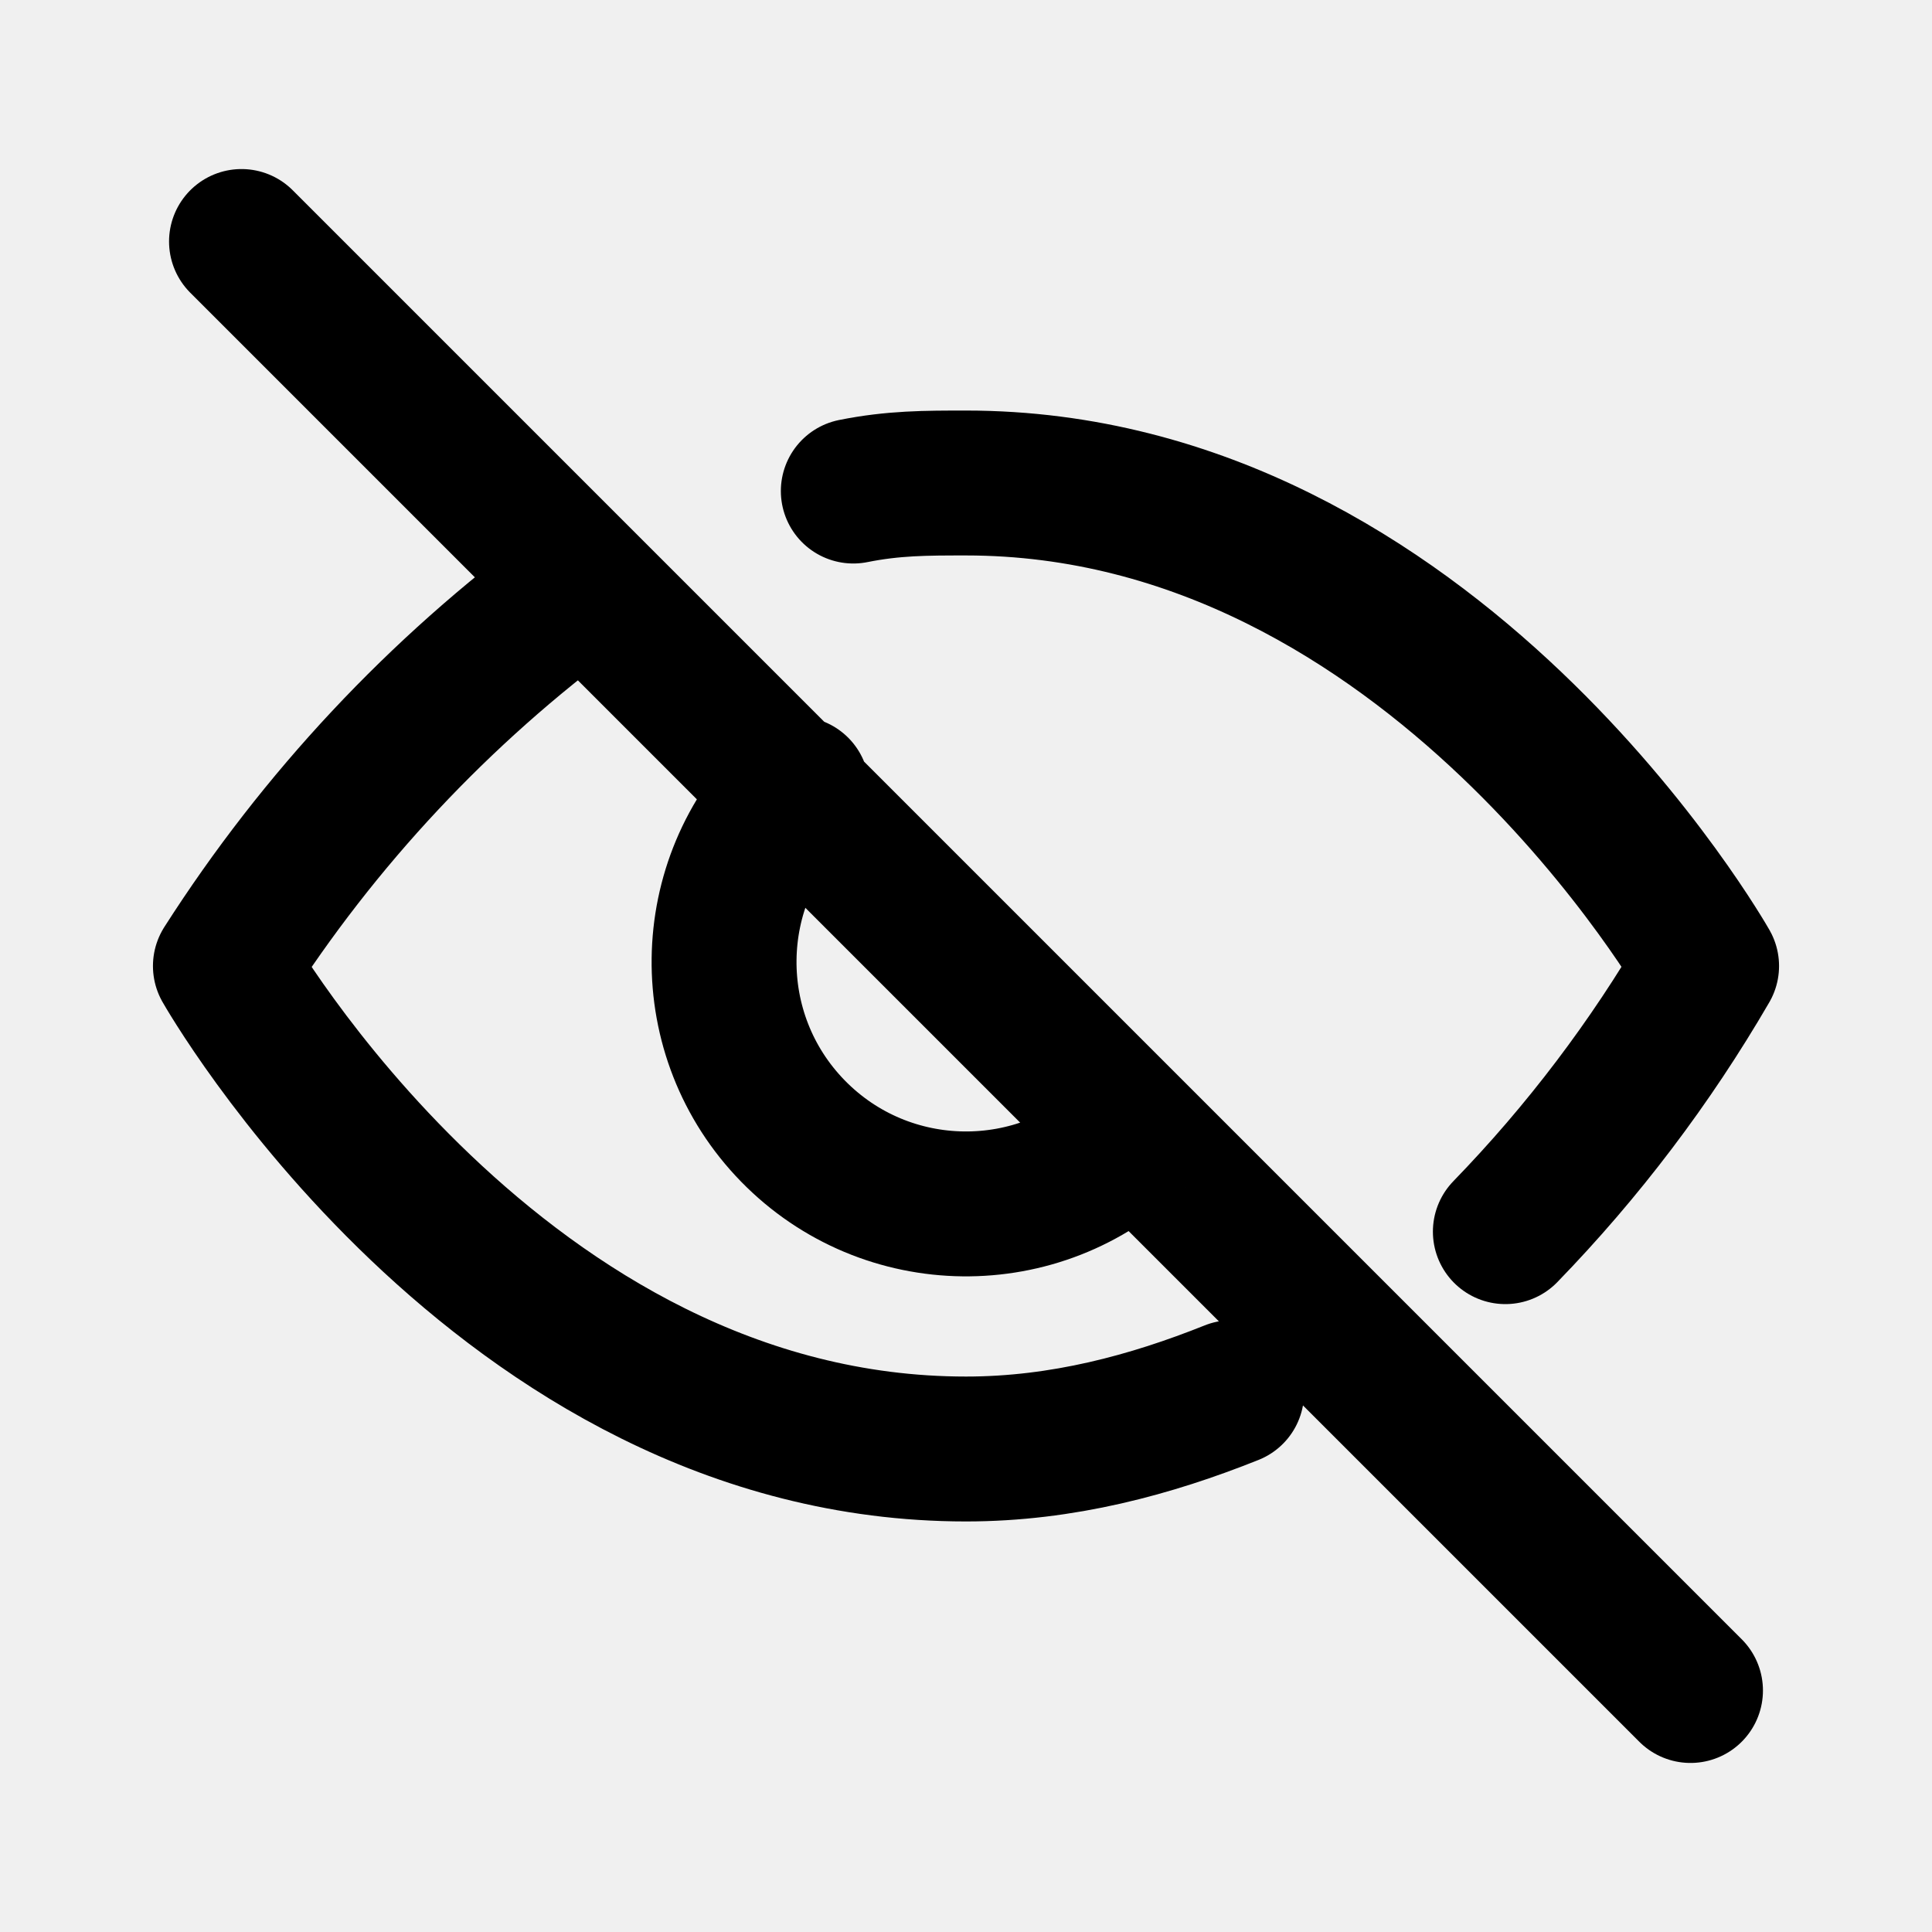
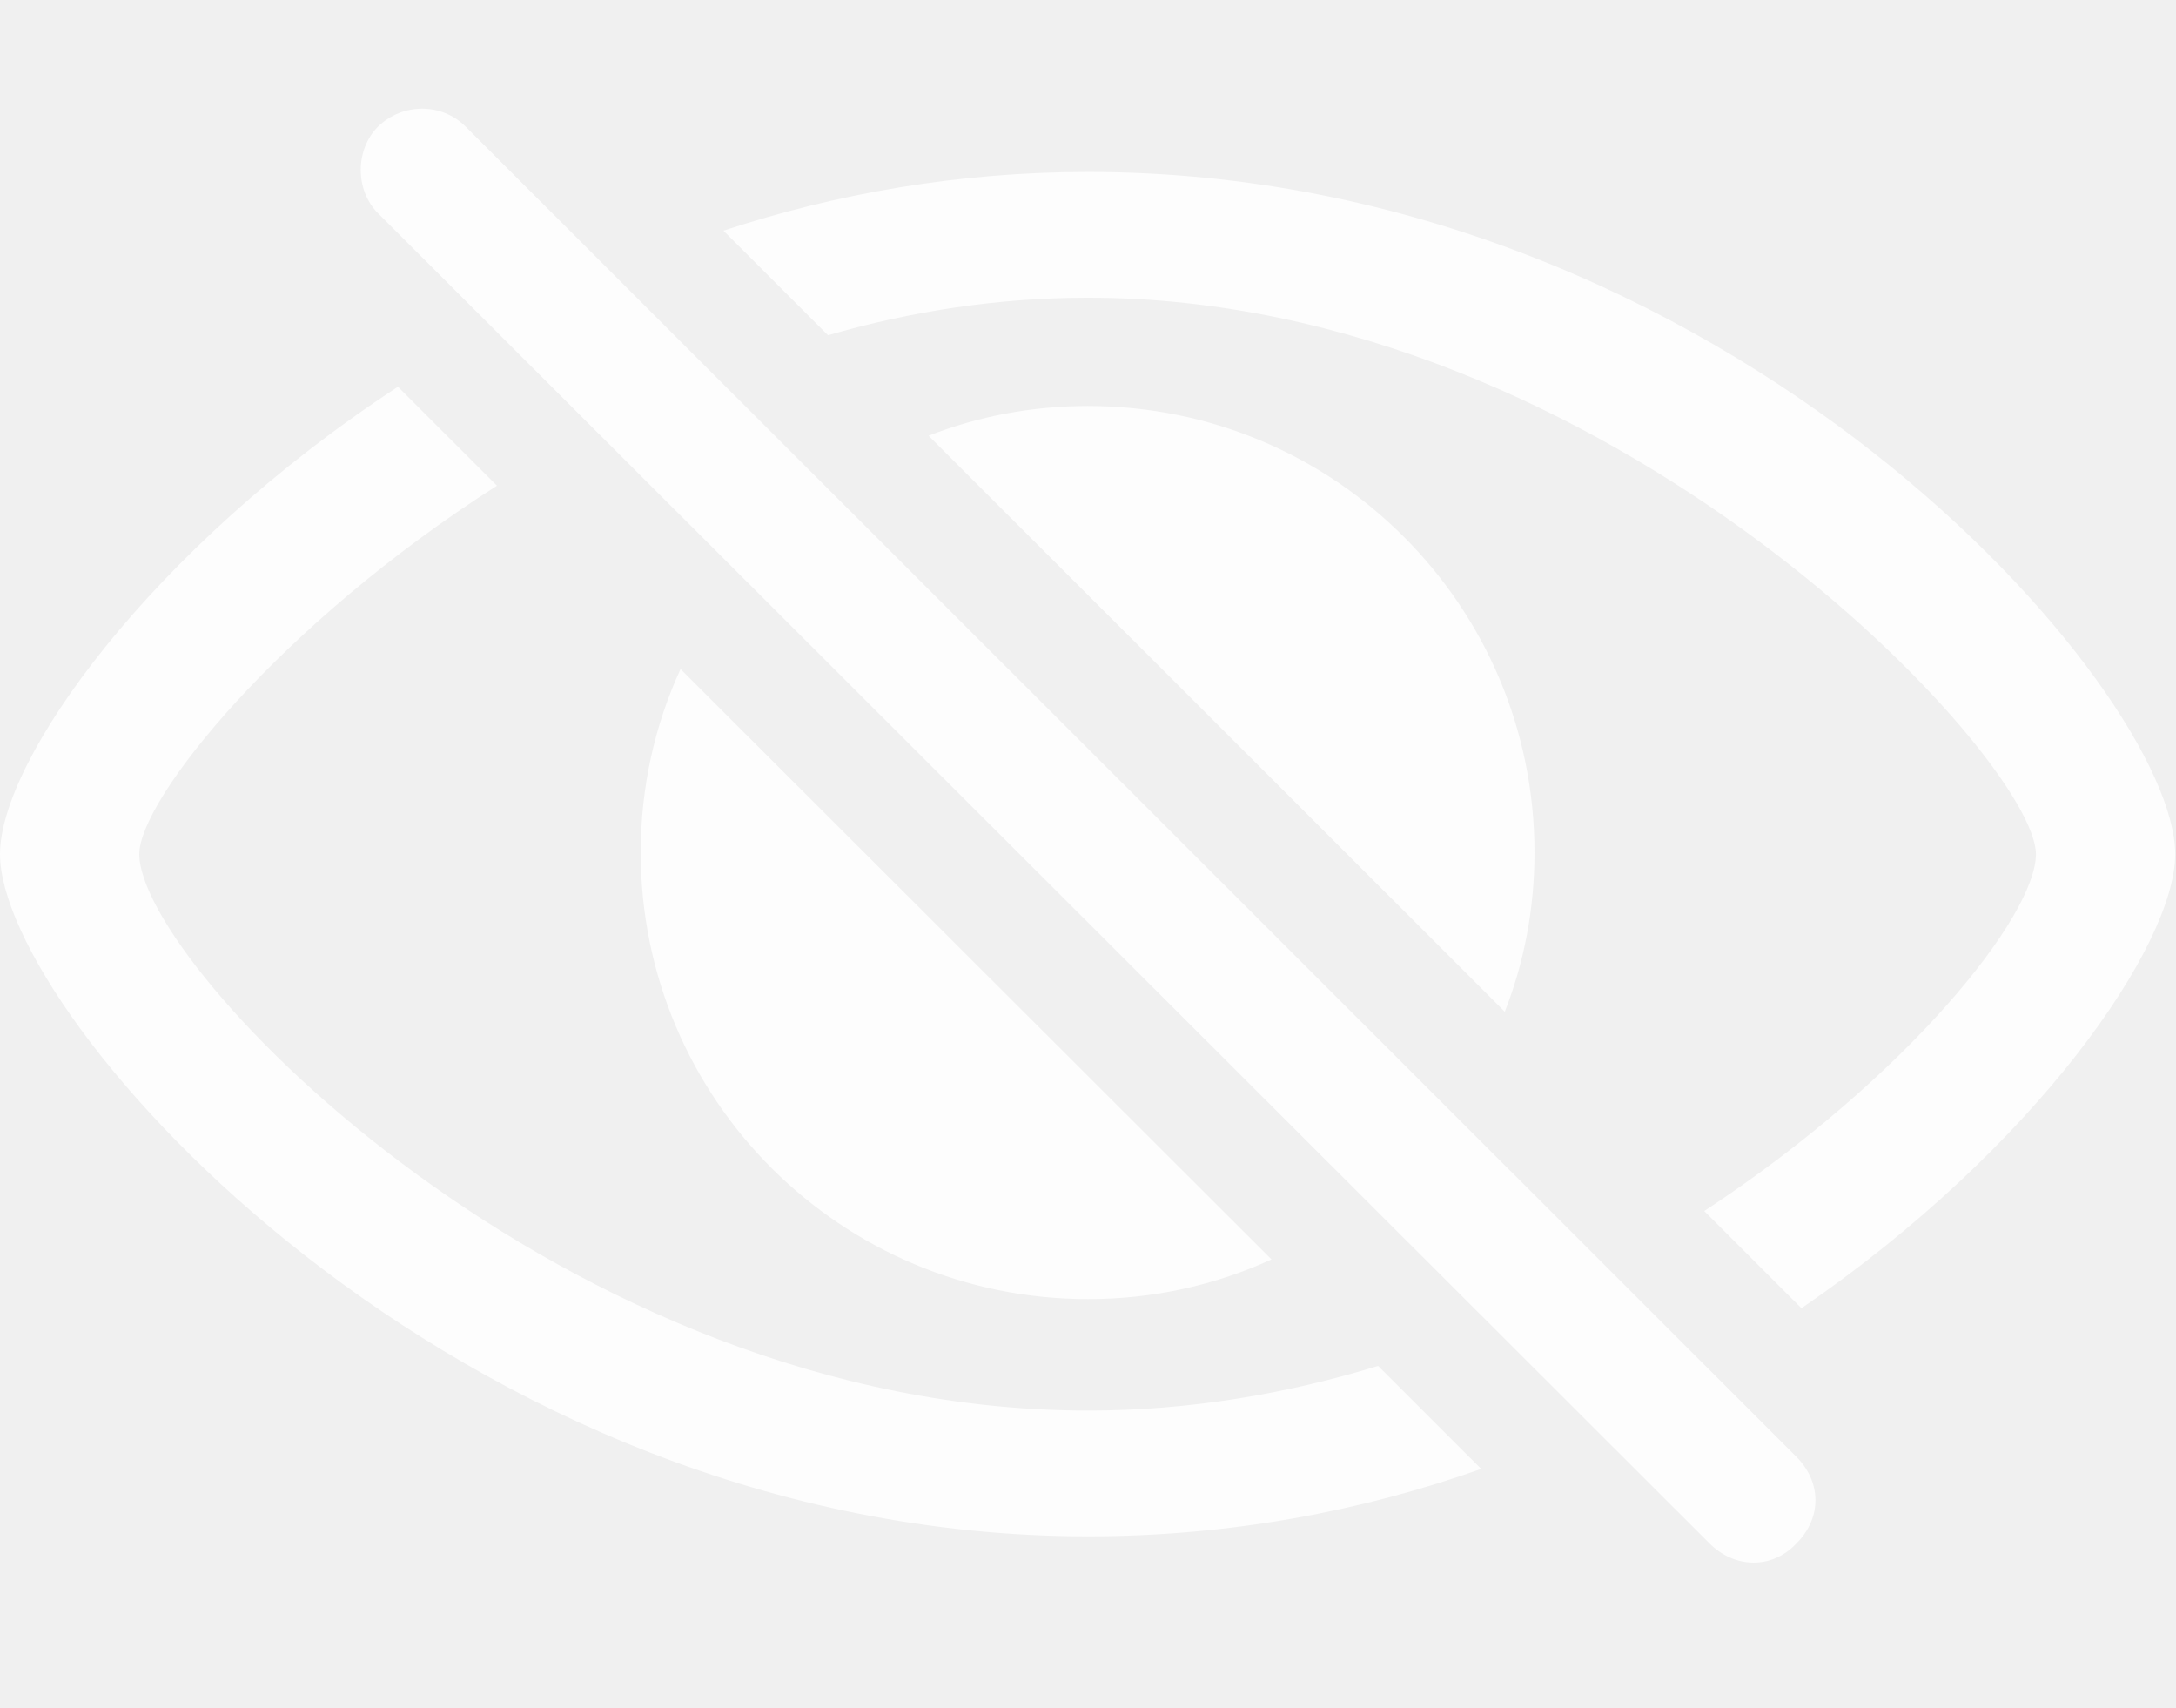
- <svg xmlns="http://www.w3.org/2000/svg" viewBox="0 0 24 24" fill="none" stroke="#000" stroke-width="1.8" stroke-linecap="round" stroke-linejoin="round">
-   <path d="M3 3l18 18M10.6 6.1c.5-.1.9-.1 1.4-.1 5.8 0 9.2 6 9.2 6a17 17 0 0 1-2.5 3.3M7.2 7.3A17.6 17.6 0 0 0 2.8 12s3.4 6 9.2 6c1.2 0 2.3-.3 3.3-.7M9.9 9.8a3 3 0 0 0 4.2 4.3" />
+ <svg xmlns="http://www.w3.org/2000/svg" version="1.1" viewBox="0 0 101.457 79.6">
+   <g>
+     <rect height="79.6" opacity="0" width="101.457" x="0" y="0" />
+     <path d="M23.172 22.642C12.996 29.131 6.494 37.286 6.494 39.818C6.494 45.051 26.273 65.758 50.728 65.758C55.446 65.758 59.994 64.98 64.254 63.675L69.062 68.477C63.508 70.442 57.344 71.621 50.728 71.621C21.115 71.621 0 47.389 0 39.818C0 35.448 6.981 25.603 18.554 18.029ZM101.42 39.818C101.42 44.05 94.949 53.49 83.994 60.988L79.46 56.456C88.927 50.246 94.926 42.694 94.926 39.818C94.926 35.402 75.072 13.879 50.728 13.879C46.519 13.879 42.447 14.517 38.607 15.629L33.73 10.754C38.951 9.033 44.662 8.016 50.728 8.016C80.676 8.016 101.42 32.211 101.42 39.818ZM59.284 58.711C56.682 59.906 53.782 60.562 50.728 60.562C39.225 60.562 29.873 51.248 29.873 39.744C29.873 36.691 30.532 33.792 31.73 31.19ZM71.547 39.744C71.547 42.362 71.064 44.867 70.162 47.165L43.295 20.313C45.597 19.41 48.107 18.926 50.728 18.926C62.232 18.926 71.547 28.24 71.547 39.744Z" fill="white" fill-opacity="0.85" />
+     <path d="M79.711 71.955C80.861 73.106 82.606 73.18 83.756 71.955C84.981 70.731 84.906 69.061 83.756 67.91L21.709 5.9C20.596 4.787 18.777 4.787 17.627 5.9C16.551 6.977 16.551 8.869 17.627 9.945Z" fill="white" fill-opacity="0.85" />
+   </g>
</svg>
